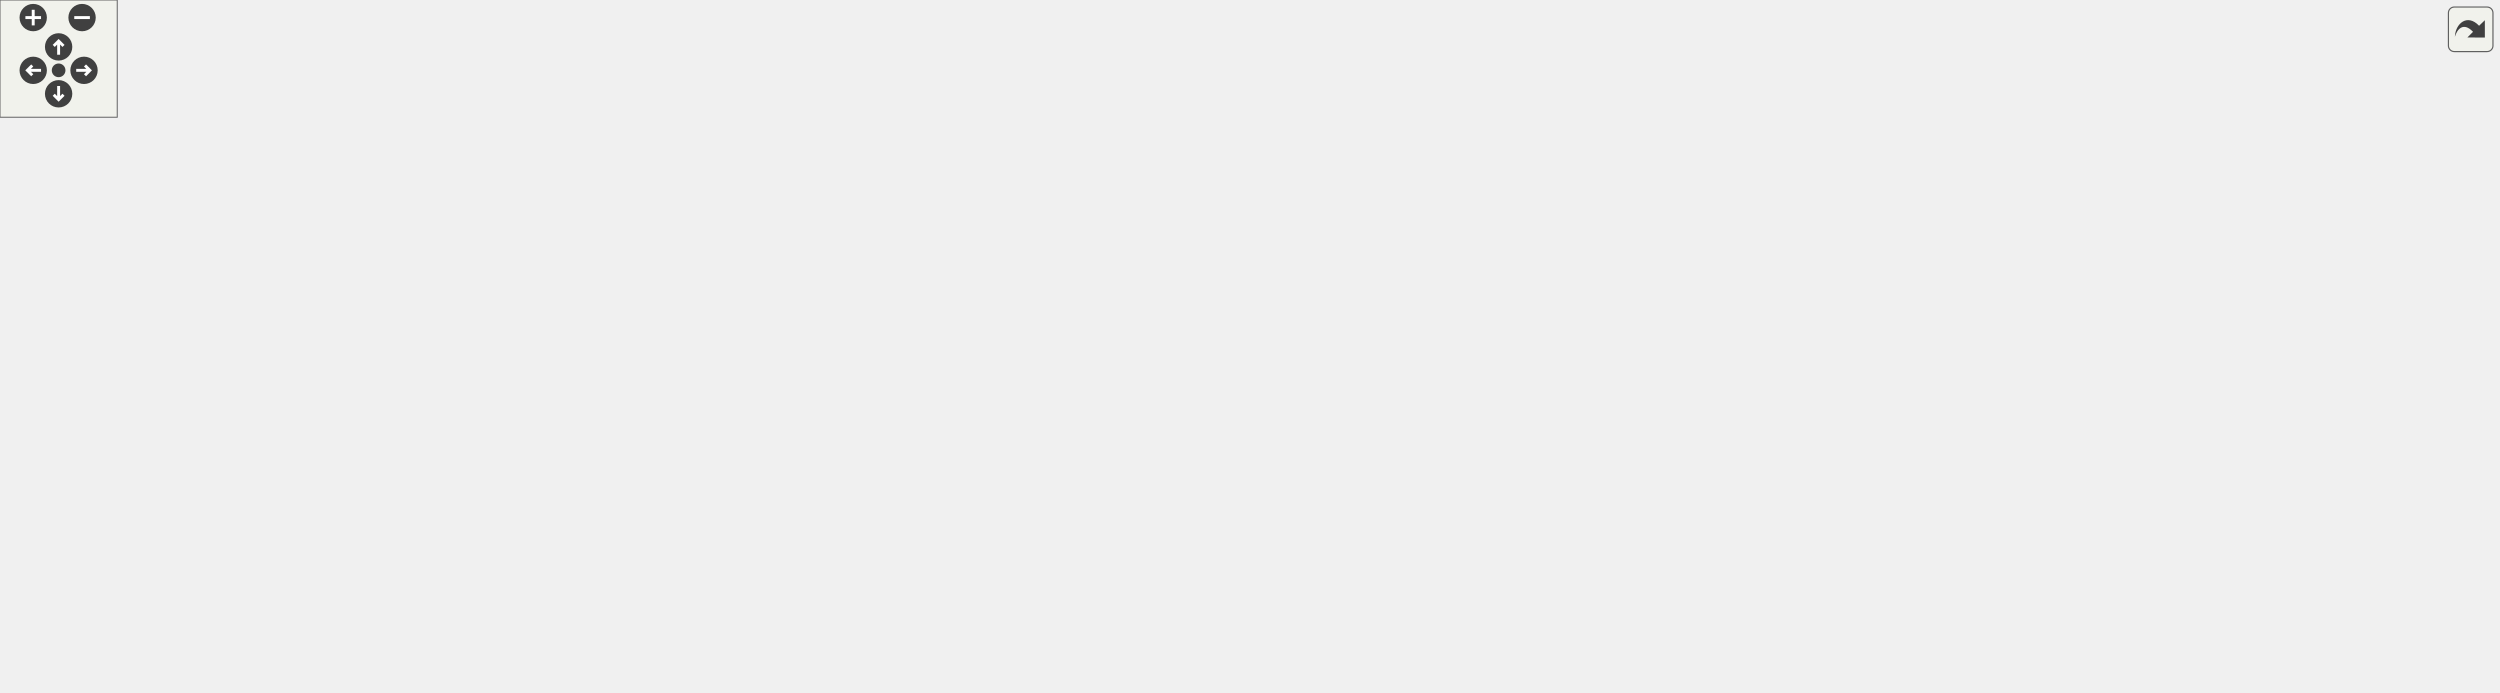
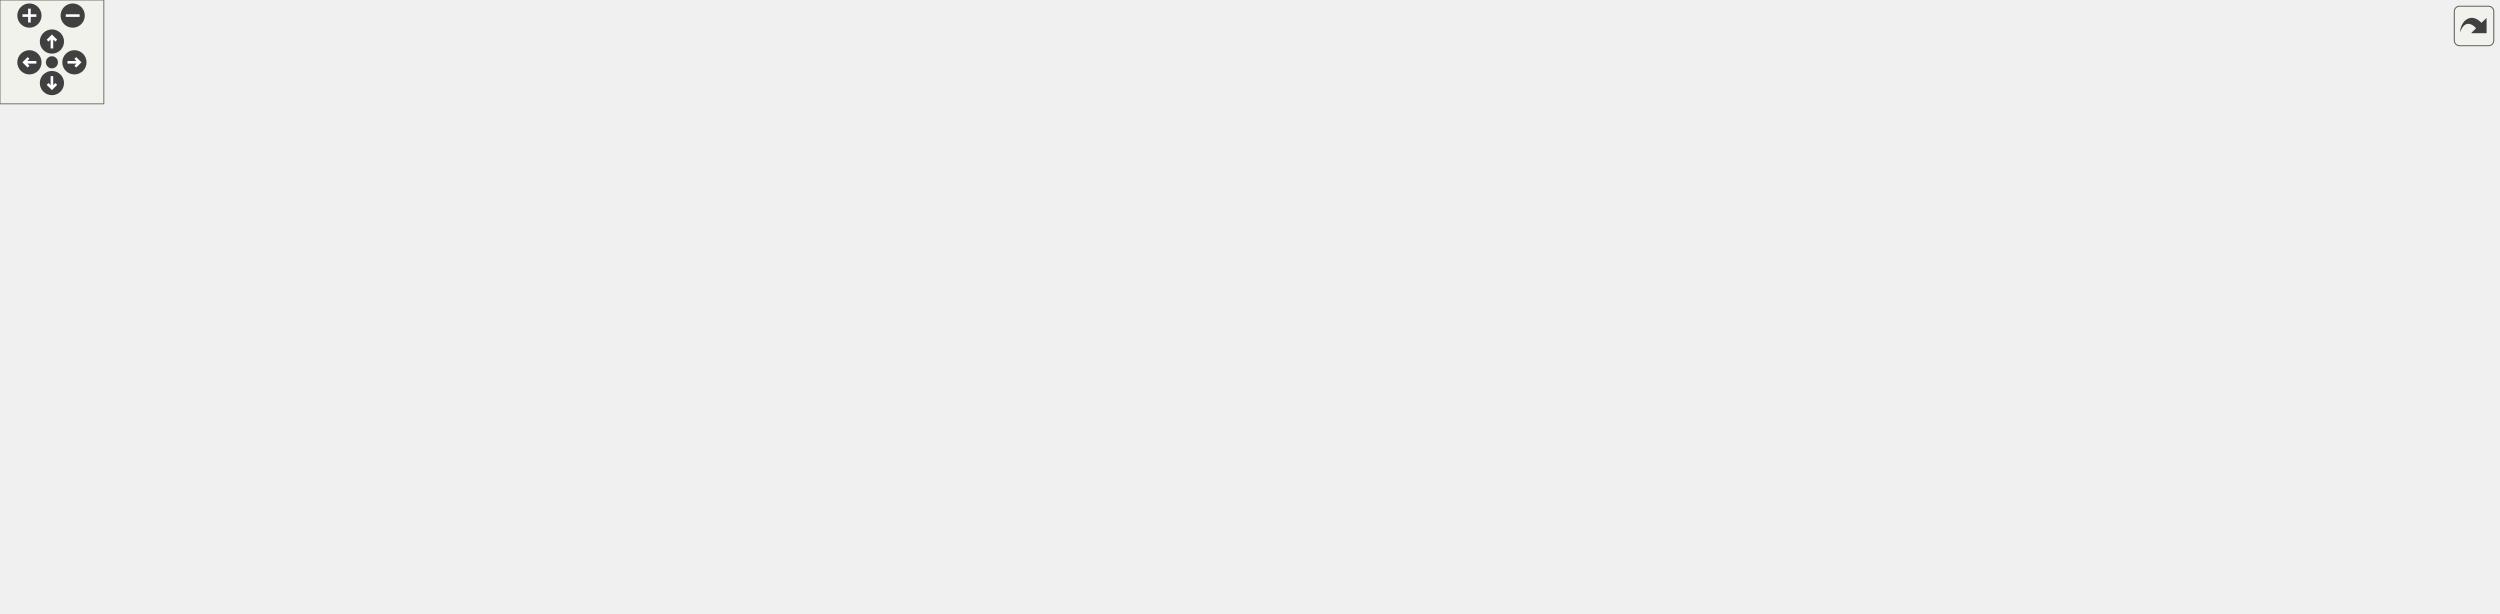
<svg xmlns="http://www.w3.org/2000/svg" xmlns:xlink="http://www.w3.org/1999/xlink" id="main" version="1.1" xml:space="preserve">
  <style type="text/css">
.edge:hover path { stroke: red; }
.edge:hover polygon { stroke: red; fill: red; }
</style>
  <defs>
    <circle id="rim" cx="0" cy="0" r="7" />
    <circle id="rim2" cx="0" cy="0" r="3.5" />
    <g id="zoomPlus">
      <use xlink:href="#rim" fill="#404040">
        <set attributeName="fill" to="#808080" begin="zoomplus.mouseover" end="zoomplus.mouseout" />
      </use>
      <path d="M-4,0h8M0,-4v8" fill="none" stroke="white" stroke-width="1.5" pointer-events="none" />
    </g>
    <g id="zoomMin">
      <use xlink:href="#rim" fill="#404040">
        <set attributeName="fill" to="#808080" begin="zoomminus.mouseover" end="zoomminus.mouseout" />
      </use>
      <path d="M-4,0h8" fill="none" stroke="white" stroke-width="1.5" pointer-events="none" />
    </g>
    <g id="dirArrow">
      <path fill="none" stroke="white" stroke-width="1.5" d="M0,-3.0v7 M-2.5,-0.5L0,-3.0L2.5,-0.5" />
    </g>
    <g id="resetDef">
      <use xlink:href="#rim2" fill="#404040">
        <set attributeName="fill" to="#808080" begin="reset.mouseover" end="reset.mouseout" />
      </use>
    </g>
  </defs>
  <svg id="graph" class="graph">
    <g id="viewport">
      <g id="node1" class="node">
        <g id="a_node1">
          <a xlink:title=" ">
-             <polygon fill="#bfbfbf" stroke="black" points="874.1,-275.5 874.1,-293.5 954.57,-293.5 954.57,-275.5 874.1,-275.5" />
-             <text text-anchor="middle" x="914.34" y="-281.5" font-family="Helvetica,sans-Serif" font-size="10.00">src/qtpass.cpp</text>
+             <polygon fill="#bfbfbf" stroke="black" points="948.1,-275.5 948.1,-293.5 1028.57,-293.5 1028.57,-275.5 948.1,-275.5" />
+             <text text-anchor="middle" x="988.34" y="-281.5" font-family="Helvetica,sans-Serif" font-size="10.00">src/qtpass.cpp</text>
          </a>
        </g>
      </g>
      <g id="node2" class="node">
        <g id="a_node2">
          <a xlink:href="qtpass_8h.html" target="_top" xlink:title=" ">
            <polygon fill="none" stroke="black" points="26.43,-165.5 26.43,-183.5 80.24,-183.5 80.24,-165.5 26.43,-165.5" />
            <text text-anchor="middle" x="53.34" y="-171.5" font-family="Helvetica,sans-Serif" font-size="10.00">qtpass.h</text>
          </a>
        </g>
      </g>
      <g id="edge1" class="edge">
-         <path fill="none" stroke="midnightblue" d="M874.03,-278.83C805.6,-270.88 662.35,-254.09 541.34,-239 372.98,-218 172.17,-191.37 90.56,-180.48" />
-         <polygon fill="midnightblue" stroke="midnightblue" points="90.68,-176.97 80.3,-179.11 89.75,-183.9 90.68,-176.97" />
+         <path fill="none" stroke="midnightblue" d="M948.03,-280.04C868.46,-273.1 685.64,-256.64 532.34,-239 367.24,-220.01 170.82,-192.38 90.42,-180.86" />
+         <polygon fill="midnightblue" stroke="midnightblue" points="90.7,-177.36 80.3,-179.41 89.7,-184.29 90.7,-177.36" />
      </g>
      <g id="node6" class="node">
        <g id="a_node6">
          <a xlink:href="mainwindow_8h.html" target="_top" xlink:title=" ">
            <polygon fill="none" stroke="black" points="289.93,-165.5 289.93,-183.5 368.74,-183.5 368.74,-165.5 289.93,-165.5" />
            <text text-anchor="middle" x="329.34" y="-171.5" font-family="Helvetica,sans-Serif" font-size="10.00">mainwindow.h</text>
          </a>
        </g>
      </g>
      <g id="edge5" class="edge">
-         <path fill="none" stroke="midnightblue" d="M874.02,-277.55C820.18,-269.48 721.88,-254.31 638.34,-239 544.89,-221.87 436.21,-198.8 375.84,-185.7" />
-         <polygon fill="midnightblue" stroke="midnightblue" points="376.38,-182.24 365.86,-183.53 374.89,-189.08 376.38,-182.24" />
+         <path fill="none" stroke="midnightblue" d="M948.03,-279.39C882.76,-272.5 749.97,-257.54 638.34,-239 543.6,-223.27 433.66,-199.29 373.8,-185.75" />
+         <polygon fill="midnightblue" stroke="midnightblue" points="374.46,-182.31 363.93,-183.51 372.91,-189.14 374.46,-182.31" />
      </g>
      <g id="node15" class="node">
        <g id="a_node15">
          <a xlink:href="qtpasssettings_8h.html" target="_top" xlink:title=" ">
            <polygon fill="none" stroke="black" points="647.2,-220.5 647.2,-238.5 735.47,-238.5 735.47,-220.5 647.2,-220.5" />
            <text text-anchor="middle" x="691.34" y="-226.5" font-family="Helvetica,sans-Serif" font-size="10.00">qtpasssettings.h</text>
          </a>
        </g>
      </g>
      <g id="edge18" class="edge">
-         <path fill="none" stroke="midnightblue" d="M880.47,-275.45C841.55,-266.2 777.59,-251 734.97,-240.87" />
-         <polygon fill="midnightblue" stroke="midnightblue" points="735.7,-237.45 725.16,-238.54 734.08,-244.26 735.7,-237.45" />
+         <path fill="none" stroke="midnightblue" d="M947.97,-276.3C895.6,-266.95 804.05,-250.61 745.63,-240.19" />
+         <polygon fill="midnightblue" stroke="midnightblue" points="745.94,-236.69 735.48,-238.38 744.71,-243.58 745.94,-236.69" />
      </g>
      <g id="node37" class="node">
        <g id="a_node37">
          <a xlink:title=" ">
            <polygon fill="none" stroke="#bfbfbf" points="752.99,-220.5 752.99,-238.5 825.69,-238.5 825.69,-220.5 752.99,-220.5" />
            <text text-anchor="middle" x="789.34" y="-226.5" font-family="Helvetica,sans-Serif" font-size="10.00">QApplication</text>
          </a>
        </g>
      </g>
      <g id="edge51" class="edge">
-         <path fill="none" stroke="midnightblue" d="M895.35,-275.45C874.7,-266.7 841.47,-252.61 817.72,-242.53" />
-         <polygon fill="midnightblue" stroke="midnightblue" points="819.07,-239.31 808.5,-238.63 816.34,-245.75 819.07,-239.31" />
+         <path fill="none" stroke="midnightblue" d="M958.11,-275.45C923.68,-266.28 867.27,-251.26 829.24,-241.13" />
+         <polygon fill="midnightblue" stroke="midnightblue" points="830.08,-237.73 819.52,-238.54 828.28,-244.49 830.08,-237.73" />
      </g>
      <g id="node38" class="node">
        <g id="a_node38">
          <a xlink:title=" ">
            <polygon fill="none" stroke="#bfbfbf" points="844.05,-220.5 844.05,-238.5 910.63,-238.5 910.63,-220.5 844.05,-220.5" />
            <text text-anchor="middle" x="877.34" y="-226.5" font-family="Helvetica,sans-Serif" font-size="10.00">QClipboard</text>
          </a>
        </g>
      </g>
      <g id="edge52" class="edge">
-         <path fill="none" stroke="midnightblue" d="M908.55,-275.22C903.26,-267.63 895.26,-256.18 888.69,-246.76" />
-         <polygon fill="midnightblue" stroke="midnightblue" points="891.55,-244.75 882.96,-238.55 885.81,-248.75 891.55,-244.75" />
+         <path fill="none" stroke="midnightblue" d="M971.48,-275.45C953.39,-266.81 924.42,-252.98 903.39,-242.94" />
+         <polygon fill="midnightblue" stroke="midnightblue" points="904.89,-239.78 894.35,-238.63 901.87,-246.09 904.89,-239.78" />
      </g>
      <g id="node39" class="node">
        <g id="a_node39">
          <a xlink:title=" ">
-             <polygon fill="none" stroke="#bfbfbf" points="928.21,-220.5 928.21,-238.5 976.46,-238.5 976.46,-220.5 928.21,-220.5" />
-             <text text-anchor="middle" x="952.34" y="-226.5" font-family="Helvetica,sans-Serif" font-size="10.00">QLabel</text>
+             <polygon fill="none" stroke="#bfbfbf" points="928.27,-220.5 928.27,-238.5 980.4,-238.5 980.4,-220.5 928.27,-220.5" />
+             <text text-anchor="middle" x="954.34" y="-226.5" font-family="Helvetica,sans-Serif" font-size="10.00">QDialog</text>
          </a>
        </g>
      </g>
      <g id="edge53" class="edge">
-         <path fill="none" stroke="midnightblue" d="M920.27,-275.22C925.71,-267.63 933.93,-256.18 940.68,-246.76" />
-         <polygon fill="midnightblue" stroke="midnightblue" points="943.58,-248.72 946.56,-238.55 937.89,-244.64 943.58,-248.72" />
+         <path fill="none" stroke="midnightblue" d="M983.02,-275.22C978.2,-267.71 970.96,-256.41 964.95,-247.05" />
+         <polygon fill="midnightblue" stroke="midnightblue" points="967.85,-245.08 959.5,-238.55 961.95,-248.86 967.85,-245.08" />
      </g>
      <g id="node40" class="node">
        <g id="a_node40">
          <a xlink:title=" ">
-             <polygon fill="none" stroke="#bfbfbf" points="994.77,-220.5 994.77,-238.5 1051.9,-238.5 1051.9,-220.5 994.77,-220.5" />
-             <text text-anchor="middle" x="1023.34" y="-226.5" font-family="Helvetica,sans-Serif" font-size="10.00">QPixmap</text>
+             <polygon fill="none" stroke="#bfbfbf" points="998.21,-220.5 998.21,-238.5 1046.46,-238.5 1046.46,-220.5 998.21,-220.5" />
+             <text text-anchor="middle" x="1022.34" y="-226.5" font-family="Helvetica,sans-Serif" font-size="10.00">QLabel</text>
          </a>
        </g>
      </g>
      <g id="edge54" class="edge">
-         <path fill="none" stroke="midnightblue" d="M930.89,-275.45C948.58,-266.85 976.85,-253.1 997.47,-243.08" />
-         <polygon fill="midnightblue" stroke="midnightblue" points="999.16,-246.15 1006.63,-238.63 996.1,-239.85 999.16,-246.15" />
+         <path fill="none" stroke="midnightblue" d="M993.65,-275.22C998.47,-267.71 1005.71,-256.41 1011.72,-247.05" />
+         <polygon fill="midnightblue" stroke="midnightblue" points="1014.72,-248.86 1017.17,-238.55 1008.83,-245.08 1014.72,-248.86" />
      </g>
      <g id="node41" class="node">
        <g id="a_node41">
          <a xlink:title=" ">
-             <polygon fill="none" stroke="#bfbfbf" points="1070.15,-220.5 1070.15,-238.5 1144.52,-238.5 1144.52,-220.5 1070.15,-220.5" />
-             <text text-anchor="middle" x="1107.34" y="-226.5" font-family="Helvetica,sans-Serif" font-size="10.00">QInputDialog</text>
+             <polygon fill="none" stroke="#bfbfbf" points="1064.77,-220.5 1064.77,-238.5 1121.9,-238.5 1121.9,-220.5 1064.77,-220.5" />
+             <text text-anchor="middle" x="1093.34" y="-226.5" font-family="Helvetica,sans-Serif" font-size="10.00">QPixmap</text>
          </a>
        </g>
      </g>
      <g id="edge55" class="edge">
-         <path fill="none" stroke="midnightblue" d="M943.65,-275.45C976.9,-266.32 1031.29,-251.38 1068.16,-241.26" />
-         <polygon fill="midnightblue" stroke="midnightblue" points="1069.35,-244.56 1078.06,-238.54 1067.49,-237.81 1069.35,-244.56" />
+         <path fill="none" stroke="midnightblue" d="M1004.28,-275.45C1021.24,-266.89 1048.31,-253.23 1068.15,-243.21" />
+         <polygon fill="midnightblue" stroke="midnightblue" points="1069.89,-246.26 1077.24,-238.63 1066.73,-240.01 1069.89,-246.26" />
      </g>
      <g id="node42" class="node">
        <g id="a_node42">
          <a xlink:title=" ">
-             <polygon fill="none" stroke="#bfbfbf" points="1162.38,-220.5 1162.38,-238.5 1222.29,-238.5 1222.29,-220.5 1162.38,-220.5" />
-             <text text-anchor="middle" x="1192.34" y="-226.5" font-family="Helvetica,sans-Serif" font-size="10.00">QLineEdit</text>
+             <polygon fill="none" stroke="#bfbfbf" points="1139.48,-220.5 1139.48,-238.5 1217.19,-238.5 1217.19,-220.5 1139.48,-220.5" />
+             <text text-anchor="middle" x="1178.34" y="-226.5" font-family="Helvetica,sans-Serif" font-size="10.00">QVBoxLayout</text>
          </a>
        </g>
      </g>
      <g id="edge56" class="edge">
-         <path fill="none" stroke="midnightblue" d="M954.58,-276.39C1000.1,-268.27 1076.69,-254.34 1151.99,-239.22" />
-         <polygon fill="midnightblue" stroke="midnightblue" points="1153.01,-242.59 1162.12,-237.18 1151.63,-235.73 1153.01,-242.59" />
+         <path fill="none" stroke="midnightblue" d="M1017.19,-275.45C1049.93,-266.32 1103.47,-251.38 1139.77,-241.26" />
+         <polygon fill="midnightblue" stroke="midnightblue" points="1140.83,-244.6 1149.52,-238.54 1138.95,-237.85 1140.83,-244.6" />
      </g>
      <g id="node43" class="node">
        <g id="a_node43">
          <a xlink:title=" ">
-             <polygon fill="none" stroke="#bfbfbf" points="1239.94,-220.5 1239.94,-238.5 1278.73,-238.5 1278.73,-220.5 1239.94,-220.5" />
-             <text text-anchor="middle" x="1259.34" y="-226.5" font-family="Helvetica,sans-Serif" font-size="10.00">utility</text>
+             <polygon fill="none" stroke="#bfbfbf" points="1235.15,-220.5 1235.15,-238.5 1309.52,-238.5 1309.52,-220.5 1235.15,-220.5" />
+             <text text-anchor="middle" x="1272.34" y="-226.5" font-family="Helvetica,sans-Serif" font-size="10.00">QInputDialog</text>
          </a>
        </g>
      </g>
      <g id="edge57" class="edge">
-         <path fill="none" stroke="midnightblue" d="M954.73,-279.86C1013.42,-274.13 1125.8,-261.49 1229.82,-239.04" />
-         <polygon fill="midnightblue" stroke="midnightblue" points="1230.84,-242.4 1239.86,-236.84 1229.34,-235.56 1230.84,-242.4" />
+         <path fill="none" stroke="midnightblue" d="M1028.72,-275.96C1080.48,-266.3 1170.05,-249.59 1224.97,-239.34" />
+         <polygon fill="midnightblue" stroke="midnightblue" points="1225.61,-242.78 1234.8,-237.5 1224.33,-235.9 1225.61,-242.78" />
+       </g>
+       <g id="node44" class="node">
+         <g id="a_node44">
+           <a xlink:title=" ">
+             <polygon fill="none" stroke="#bfbfbf" points="1327.38,-220.5 1327.38,-238.5 1387.29,-238.5 1387.29,-220.5 1327.38,-220.5" />
+             <text text-anchor="middle" x="1357.34" y="-226.5" font-family="Helvetica,sans-Serif" font-size="10.00">QLineEdit</text>
+           </a>
+         </g>
+       </g>
+       <g id="edge58" class="edge">
+         <path fill="none" stroke="midnightblue" d="M1028.63,-279.13C1089.14,-272.33 1207.25,-258.16 1317.22,-239.07" />
+         <polygon fill="midnightblue" stroke="midnightblue" points="1317.9,-242.51 1327.15,-237.33 1316.7,-235.61 1317.9,-242.51" />
+       </g>
+       <g id="node45" class="node">
+         <g id="a_node45">
+           <a xlink:title=" ">
+             <polygon fill="none" stroke="#bfbfbf" points="1404.94,-220.5 1404.94,-238.5 1443.73,-238.5 1443.73,-220.5 1404.94,-220.5" />
+             <text text-anchor="middle" x="1424.34" y="-226.5" font-family="Helvetica,sans-Serif" font-size="10.00">utility</text>
+           </a>
+         </g>
+       </g>
+       <g id="edge59" class="edge">
+         <path fill="none" stroke="midnightblue" d="M1028.68,-281.59C1100.63,-277.65 1255.85,-266.72 1394.89,-238.94" />
+         <polygon fill="midnightblue" stroke="midnightblue" points="1395.77,-242.34 1404.87,-236.91 1394.38,-235.48 1395.77,-242.34" />
      </g>
      <g id="node3" class="node">
        <g id="a_node3">
          <a xlink:title=" ">
            <polygon fill="none" stroke="#bfbfbf" points="415,-0.5 415,-18.5 467.68,-18.5 467.68,-0.5 415,-0.5" />
            <text text-anchor="middle" x="441.34" y="-6.5" font-family="Helvetica,sans-Serif" font-size="10.00">QObject</text>
          </a>
        </g>
      </g>
      <g id="edge2" class="edge">
        <path fill="none" stroke="midnightblue" d="M42.45,-165.36C32.72,-157.35 19.14,-144.13 13.34,-129 1.56,-98.29 -8.74,-79.38 13.34,-55 40.39,-25.12 334.28,-23.54 374.34,-19 384.28,-17.87 395.04,-16.55 404.97,-15.29" />
        <polygon fill="midnightblue" stroke="midnightblue" points="405.47,-18.76 414.94,-14.01 404.58,-11.82 405.47,-18.76" />
      </g>
      <g id="node4" class="node">
        <g id="a_node4">
          <a xlink:title=" ">
            <polygon fill="none" stroke="#bfbfbf" points="488.38,-0.5 488.38,-18.5 548.29,-18.5 548.29,-0.5 488.38,-0.5" />
            <text text-anchor="middle" x="518.34" y="-6.5" font-family="Helvetica,sans-Serif" font-size="10.00">QProcess</text>
          </a>
        </g>
      </g>
      <g id="edge3" class="edge">
        <path fill="none" stroke="midnightblue" d="M49.18,-165.48C43.03,-152.37 33.53,-126.18 46.34,-110 167.56,43.18 284.52,-55.93 476.34,-19 476.93,-18.89 477.53,-18.77 478.13,-18.65" />
        <polygon fill="midnightblue" stroke="midnightblue" points="478.93,-22.06 488.07,-16.7 477.58,-15.19 478.93,-22.06" />
      </g>
      <g id="node5" class="node">
        <g id="a_node5">
          <a xlink:title=" ">
            <polygon fill="none" stroke="#bfbfbf" points="54.85,-110.5 54.85,-128.5 103.82,-128.5 103.82,-110.5 54.85,-110.5" />
            <text text-anchor="middle" x="79.34" y="-116.5" font-family="Helvetica,sans-Serif" font-size="10.00">QTimer</text>
          </a>
        </g>
      </g>
      <g id="edge4" class="edge">
        <path fill="none" stroke="midnightblue" d="M57.4,-165.22C61.01,-157.86 66.39,-146.88 70.93,-137.64" />
        <polygon fill="midnightblue" stroke="midnightblue" points="74.12,-139.07 75.39,-128.55 67.84,-135.99 74.12,-139.07" />
      </g>
      <g id="edge16" class="edge">
        <path fill="none" stroke="midnightblue" d="M366.91,-165.46C403.3,-157.01 455.16,-143.02 470.34,-129 485.59,-114.91 504.18,-58.12 513.09,-28.57" />
        <polygon fill="midnightblue" stroke="midnightblue" points="516.52,-29.31 516,-18.72 509.81,-27.32 516.52,-29.31" />
      </g>
      <g id="edge17" class="edge">
        <path fill="none" stroke="midnightblue" d="M290.23,-165.45C247.66,-156.65 177.61,-142.07 117.34,-129 116.25,-128.76 115.14,-128.52 114.02,-128.28" />
        <polygon fill="midnightblue" stroke="midnightblue" points="114.37,-124.77 103.85,-126.03 112.87,-131.61 114.37,-124.77" />
      </g>
      <g id="node7" class="node">
        <g id="a_node7">
          <a xlink:href="storemodel_8h.html" target="_top" xlink:title=" ">
            <polygon fill="none" stroke="black" points="387.43,-110.5 387.43,-128.5 461.24,-128.5 461.24,-110.5 387.43,-110.5" />
            <text text-anchor="middle" x="424.34" y="-116.5" font-family="Helvetica,sans-Serif" font-size="10.00">storemodel.h</text>
          </a>
        </g>
      </g>
      <g id="edge6" class="edge">
        <path fill="none" stroke="midnightblue" d="M343.76,-165.45C358.83,-157.05 382.71,-143.72 400.56,-133.76" />
        <polygon fill="midnightblue" stroke="midnightblue" points="402.74,-136.55 409.77,-128.63 399.33,-130.44 402.74,-136.55" />
      </g>
      <g id="node9" class="node">
        <g id="a_node9">
          <a xlink:title=" ">
            <polygon fill="none" stroke="#bfbfbf" points="16.1,-0.5 16.1,-18.5 116.57,-18.5 116.57,-0.5 16.1,-0.5" />
            <text text-anchor="middle" x="66.34" y="-6.5" font-family="Helvetica,sans-Serif" font-size="10.00">QFileSystemModel</text>
          </a>
        </g>
      </g>
      <g id="edge13" class="edge">
        <path fill="none" stroke="midnightblue" d="M289.83,-171.54C251.26,-167.92 192.39,-157.7 150.34,-129 112.44,-103.14 85.98,-54.18 73.85,-28.02" />
        <polygon fill="midnightblue" stroke="midnightblue" points="76.92,-26.33 69.65,-18.63 70.53,-29.19 76.92,-26.33" />
      </g>
      <g id="node13" class="node">
        <g id="a_node13">
          <a xlink:title=" ">
            <polygon fill="none" stroke="#bfbfbf" points="159.54,-110.5 159.54,-128.5 271.14,-128.5 271.14,-110.5 159.54,-110.5" />
            <text text-anchor="middle" x="215.34" y="-116.5" font-family="Helvetica,sans-Serif" font-size="10.00">QItemSelectionModel</text>
          </a>
        </g>
      </g>
      <g id="edge14" class="edge">
        <path fill="none" stroke="midnightblue" d="M312.02,-165.45C293.44,-156.81 263.69,-142.98 242.09,-132.94" />
        <polygon fill="midnightblue" stroke="midnightblue" points="243.36,-129.67 232.81,-128.63 240.41,-136.01 243.36,-129.67" />
      </g>
      <g id="node14" class="node">
        <g id="a_node14">
          <a xlink:title=" ">
            <polygon fill="none" stroke="#bfbfbf" points="288.83,-110.5 288.83,-128.5 369.85,-128.5 369.85,-110.5 288.83,-110.5" />
            <text text-anchor="middle" x="329.34" y="-116.5" font-family="Helvetica,sans-Serif" font-size="10.00">QMainWindow</text>
          </a>
        </g>
      </g>
      <g id="edge15" class="edge">
        <path fill="none" stroke="midnightblue" d="M329.34,-165.22C329.34,-158.18 329.34,-147.81 329.34,-138.83" />
        <polygon fill="midnightblue" stroke="midnightblue" points="332.84,-138.55 329.34,-128.55 325.84,-138.55 332.84,-138.55" />
      </g>
      <g id="node8" class="node">
        <g id="a_node8">
          <a xlink:href="util_8h.html" target="_top" xlink:title=" ">
            <polygon fill="none" stroke="black" points="288.77,-55.5 288.77,-73.5 325.9,-73.5 325.9,-55.5 288.77,-55.5" />
            <text text-anchor="middle" x="307.34" y="-61.5" font-family="Helvetica,sans-Serif" font-size="10.00">util.h</text>
          </a>
        </g>
      </g>
      <g id="edge7" class="edge">
        <path fill="none" stroke="midnightblue" d="M401.56,-110.45C380.57,-101.85 349.95,-88.1 329.25,-78.08" />
        <polygon fill="midnightblue" stroke="midnightblue" points="330.76,-74.92 320.25,-73.63 327.66,-81.19 330.76,-74.92" />
      </g>
      <g id="node12" class="node">
        <g id="a_node12">
          <a xlink:title=" ">
            <polygon fill="none" stroke="#bfbfbf" points="343.77,-55.5 343.77,-73.5 460.9,-73.5 460.9,-55.5 343.77,-55.5" />
            <text text-anchor="middle" x="402.34" y="-61.5" font-family="Helvetica,sans-Serif" font-size="10.00">QSortFilterProxyModel</text>
          </a>
        </g>
      </g>
      <g id="edge12" class="edge">
        <path fill="none" stroke="midnightblue" d="M420.9,-110.22C417.88,-102.94 413.38,-92.11 409.57,-82.93" />
        <polygon fill="midnightblue" stroke="midnightblue" points="412.74,-81.44 405.68,-73.55 406.28,-84.13 412.74,-81.44" />
      </g>
      <g id="edge8" class="edge">
        <path fill="none" stroke="midnightblue" d="M326.19,-71.95C347.08,-80.35 380.29,-95.21 402.32,-105.88" />
        <polygon fill="midnightblue" stroke="midnightblue" points="401.06,-109.16 411.58,-110.45 404.16,-102.88 401.06,-109.16" />
      </g>
      <g id="edge9" class="edge">
        <path fill="none" stroke="midnightblue" d="M288.42,-59.34C250.9,-51.09 166.04,-32.43 112.76,-20.71" />
        <polygon fill="midnightblue" stroke="midnightblue" points="113.39,-17.26 102.87,-18.54 111.89,-24.1 113.39,-17.26" />
      </g>
      <g id="node10" class="node">
        <g id="a_node10">
          <a xlink:title=" ">
            <polygon fill="none" stroke="#bfbfbf" points="249.32,-0.5 249.32,-18.5 365.36,-18.5 365.36,-0.5 249.32,-0.5" />
            <text text-anchor="middle" x="307.34" y="-6.5" font-family="Helvetica,sans-Serif" font-size="10.00">QProcessEnvironment</text>
          </a>
        </g>
      </g>
      <g id="edge10" class="edge">
        <path fill="none" stroke="midnightblue" d="M307.34,-55.22C307.34,-48.18 307.34,-37.81 307.34,-28.83" />
        <polygon fill="midnightblue" stroke="midnightblue" points="310.84,-28.55 307.34,-18.55 303.84,-28.55 310.84,-28.55" />
      </g>
      <g id="node11" class="node">
        <g id="a_node11">
          <a xlink:title=" ">
            <polygon fill="none" stroke="#bfbfbf" points="931.38,-0.5 931.38,-18.5 981.29,-18.5 981.29,-0.5 931.38,-0.5" />
            <text text-anchor="middle" x="956.34" y="-6.5" font-family="Helvetica,sans-Serif" font-size="10.00">QString</text>
          </a>
        </g>
      </g>
      <g id="edge11" class="edge">
        <path fill="none" stroke="midnightblue" d="M326.07,-56.99C328.82,-56.21 331.63,-55.51 334.34,-55 448.18,-33.32 806.64,-16.78 920.94,-11.94" />
        <polygon fill="midnightblue" stroke="midnightblue" points="921.38,-15.43 931.23,-11.51 921.09,-8.43 921.38,-15.43" />
      </g>
      <g id="node16" class="node">
        <g id="a_node16">
          <a xlink:href="enums_8h.html" target="_top" xlink:title=" ">
            <polygon fill="none" stroke="black" points="1109.16,-55.5 1109.16,-73.5 1163.51,-73.5 1163.51,-55.5 1109.16,-55.5" />
            <text text-anchor="middle" x="1136.34" y="-61.5" font-family="Helvetica,sans-Serif" font-size="10.00">enums.h</text>
          </a>
        </g>
      </g>
      <g id="edge19" class="edge">
        <path fill="none" stroke="midnightblue" d="M731.27,-220.5C767.51,-212.75 822.19,-199.87 868.34,-184 960.63,-152.25 1065.11,-101.53 1111.67,-78.11" />
        <polygon fill="midnightblue" stroke="midnightblue" points="1113.36,-81.18 1120.7,-73.54 1110.2,-74.93 1113.36,-81.18" />
      </g>
      <g id="node17" class="node">
        <g id="a_node17">
          <a xlink:href="imitatepass_8h.html" target="_top" xlink:title=" ">
            <polygon fill="none" stroke="black" points="993.88,-165.5 993.88,-183.5 1068.79,-183.5 1068.79,-165.5 993.88,-165.5" />
            <text text-anchor="middle" x="1031.34" y="-171.5" font-family="Helvetica,sans-Serif" font-size="10.00">imitatepass.h</text>
          </a>
        </g>
      </g>
      <g id="edge20" class="edge">
        <path fill="none" stroke="midnightblue" d="M735.58,-221.38C738.54,-220.91 741.48,-220.45 744.34,-220 849.16,-203.6 875.56,-200.72 980.34,-184 981.42,-183.83 982.52,-183.65 983.63,-183.47" />
        <polygon fill="midnightblue" stroke="midnightblue" points="984.44,-186.89 993.75,-181.83 983.31,-179.98 984.44,-186.89" />
      </g>
      <g id="node28" class="node">
        <g id="a_node28">
          <a xlink:href="passwordconfiguration_8h.html" target="_top" xlink:title=" ">
            <polygon fill="none" stroke="black" points="606.14,-110.5 606.14,-128.5 730.53,-128.5 730.53,-110.5 606.14,-110.5" />
            <text text-anchor="middle" x="668.34" y="-116.5" font-family="Helvetica,sans-Serif" font-size="10.00">passwordconfiguration.h</text>
          </a>
        </g>
      </g>
      <g id="edge39" class="edge">
        <path fill="none" stroke="midnightblue" d="M701.66,-220.43C715.58,-208.52 737.51,-185.42 727.34,-165 720.59,-151.46 707.53,-140.95 695.42,-133.55" />
        <polygon fill="midnightblue" stroke="midnightblue" points="696.89,-130.36 686.46,-128.5 693.45,-136.46 696.89,-130.36" />
      </g>
      <g id="node29" class="node">
        <g id="a_node29">
          <a xlink:href="realpass_8h.html" target="_top" xlink:title=" ">
            <polygon fill="none" stroke="black" points="774.27,-165.5 774.27,-183.5 836.4,-183.5 836.4,-165.5 774.27,-165.5" />
            <text text-anchor="middle" x="805.34" y="-171.5" font-family="Helvetica,sans-Serif" font-size="10.00">realpass.h</text>
          </a>
        </g>
      </g>
      <g id="edge41" class="edge">
        <path fill="none" stroke="midnightblue" d="M708.65,-220.45C727.23,-211.81 756.98,-197.98 778.58,-187.94" />
        <polygon fill="midnightblue" stroke="midnightblue" points="780.27,-191.01 787.86,-183.63 777.32,-184.67 780.27,-191.01" />
      </g>
      <g id="node30" class="node">
        <g id="a_node30">
          <a xlink:href="settingsconstants_8h.html" target="_top" xlink:title=" ">
            <polygon fill="none" stroke="black" points="836.53,-110.5 836.53,-128.5 938.14,-128.5 938.14,-110.5 836.53,-110.5" />
            <text text-anchor="middle" x="887.34" y="-116.5" font-family="Helvetica,sans-Serif" font-size="10.00">settingsconstants.h</text>
          </a>
        </g>
      </g>
      <g id="edge43" class="edge">
        <path fill="none" stroke="midnightblue" d="M730.31,-220.47C769.62,-211.8 827.06,-197.43 845.34,-184 861.28,-172.28 872.93,-152.56 879.87,-138.2" />
        <polygon fill="midnightblue" stroke="midnightblue" points="883.15,-139.44 884.08,-128.88 876.77,-136.55 883.15,-139.44" />
      </g>
      <g id="node31" class="node">
        <g id="a_node31">
          <a xlink:title=" ">
            <polygon fill="none" stroke="#bfbfbf" points="1086.5,-165.5 1086.5,-183.5 1154.18,-183.5 1154.18,-165.5 1086.5,-165.5" />
            <text text-anchor="middle" x="1120.34" y="-171.5" font-family="Helvetica,sans-Serif" font-size="10.00">QByteArray</text>
          </a>
        </g>
      </g>
      <g id="edge45" class="edge">
        <path fill="none" stroke="midnightblue" d="M735.56,-221.23C738.53,-220.8 741.47,-220.38 744.34,-220 888.71,-200.63 928.48,-206.2 1076.23,-184.04" />
        <polygon fill="midnightblue" stroke="midnightblue" points="1076.75,-187.5 1086.12,-182.54 1075.7,-180.58 1076.75,-187.5" />
      </g>
      <g id="node32" class="node">
        <g id="a_node32">
          <a xlink:title=" ">
            <polygon fill="none" stroke="#bfbfbf" points="394.77,-165.5 394.77,-183.5 441.9,-183.5 441.9,-165.5 394.77,-165.5" />
            <text text-anchor="middle" x="418.34" y="-171.5" font-family="Helvetica,sans-Serif" font-size="10.00">QHash</text>
          </a>
        </g>
      </g>
      <g id="edge46" class="edge">
        <path fill="none" stroke="midnightblue" d="M646.92,-221.21C600.68,-213.4 525.96,-200.21 452.03,-184.02" />
        <polygon fill="midnightblue" stroke="midnightblue" points="452.6,-180.56 442.08,-181.82 451.09,-187.4 452.6,-180.56" />
      </g>
      <g id="node33" class="node">
        <g id="a_node33">
          <a xlink:title=" ">
            <polygon fill="none" stroke="#bfbfbf" points="460.05,-165.5 460.05,-183.5 506.62,-183.5 506.62,-165.5 460.05,-165.5" />
            <text text-anchor="middle" x="483.34" y="-171.5" font-family="Helvetica,sans-Serif" font-size="10.00">QPoint</text>
          </a>
        </g>
      </g>
      <g id="edge47" class="edge">
        <path fill="none" stroke="midnightblue" d="M659.19,-220.5C625.88,-212.17 572.06,-198.65 516.73,-184.34" />
        <polygon fill="midnightblue" stroke="midnightblue" points="517.3,-180.87 506.75,-181.75 515.55,-187.65 517.3,-180.87" />
      </g>
      <g id="node34" class="node">
        <g id="a_node34">
          <a xlink:title=" ">
            <polygon fill="none" stroke="#bfbfbf" points="524.38,-165.5 524.38,-183.5 584.29,-183.5 584.29,-165.5 524.38,-165.5" />
            <text text-anchor="middle" x="554.34" y="-171.5" font-family="Helvetica,sans-Serif" font-size="10.00">QSettings</text>
          </a>
        </g>
      </g>
      <g id="edge48" class="edge">
        <path fill="none" stroke="midnightblue" d="M670.53,-220.45C647.7,-211.62 610.83,-197.35 584.75,-187.27" />
        <polygon fill="midnightblue" stroke="midnightblue" points="585.93,-183.97 575.34,-183.63 583.4,-190.5 585.93,-183.97" />
      </g>
      <g id="node35" class="node">
        <g id="a_node35">
          <a xlink:title=" ">
            <polygon fill="none" stroke="#bfbfbf" points="602.72,-165.5 602.72,-183.5 645.95,-183.5 645.95,-165.5 602.72,-165.5" />
            <text text-anchor="middle" x="624.34" y="-171.5" font-family="Helvetica,sans-Serif" font-size="10.00">QSize</text>
          </a>
        </g>
      </g>
      <g id="edge49" class="edge">
        <path fill="none" stroke="midnightblue" d="M681.16,-220.45C670.93,-212.36 654.93,-199.7 642.52,-189.88" />
        <polygon fill="midnightblue" stroke="midnightblue" points="644.62,-187.08 634.61,-183.63 640.28,-192.57 644.62,-187.08" />
      </g>
      <g id="node36" class="node">
        <g id="a_node36">
          <a xlink:title=" ">
            <polygon fill="none" stroke="#bfbfbf" points="663.97,-165.5 663.97,-183.5 718.7,-183.5 718.7,-165.5 663.97,-165.5" />
            <text text-anchor="middle" x="691.34" y="-171.5" font-family="Helvetica,sans-Serif" font-size="10.00">QVariant</text>
          </a>
        </g>
      </g>
      <g id="edge50" class="edge">
        <path fill="none" stroke="midnightblue" d="M691.34,-220.22C691.34,-213.18 691.34,-202.81 691.34,-193.83" />
        <polygon fill="midnightblue" stroke="midnightblue" points="694.84,-193.55 691.34,-183.55 687.84,-193.55 694.84,-193.55" />
      </g>
      <g id="node18" class="node">
        <g id="a_node18">
          <a xlink:href="pass_8h.html" target="_top" xlink:title=" ">
            <polygon fill="none" stroke="black" points="772.6,-110.5 772.6,-128.5 818.07,-128.5 818.07,-110.5 772.6,-110.5" />
            <text text-anchor="middle" x="795.34" y="-116.5" font-family="Helvetica,sans-Serif" font-size="10.00">pass.h</text>
          </a>
        </g>
      </g>
      <g id="edge21" class="edge">
        <path fill="none" stroke="midnightblue" d="M993.62,-165.8C954.59,-157.72 891.65,-144.36 828.16,-129.11" />
        <polygon fill="midnightblue" stroke="midnightblue" points="828.92,-125.7 818.38,-126.75 827.28,-132.5 828.92,-125.7" />
      </g>
      <g id="node26" class="node">
        <g id="a_node26">
          <a xlink:href="simpletransaction_8h.html" target="_top" xlink:title=" ">
            <polygon fill="none" stroke="black" points="1085.26,-110.5 1085.26,-128.5 1187.41,-128.5 1187.41,-110.5 1085.26,-110.5" />
            <text text-anchor="middle" x="1136.34" y="-116.5" font-family="Helvetica,sans-Serif" font-size="10.00">simpletransaction.h</text>
          </a>
        </g>
      </g>
      <g id="edge36" class="edge">
        <path fill="none" stroke="midnightblue" d="M1047.28,-165.45C1064.24,-156.89 1091.31,-143.23 1111.15,-133.21" />
        <polygon fill="midnightblue" stroke="midnightblue" points="1112.89,-136.26 1120.24,-128.63 1109.73,-130.01 1112.89,-136.26" />
      </g>
      <g id="edge30" class="edge">
        <path fill="none" stroke="midnightblue" d="M773.34,-110.46C749.41,-101.66 710.06,-87.08 676.34,-74 631.32,-56.54 579.43,-35.51 547.76,-22.58" />
        <polygon fill="midnightblue" stroke="midnightblue" points="548.81,-19.22 538.23,-18.67 546.16,-25.7 548.81,-19.22" />
      </g>
      <g id="edge32" class="edge">
        <path fill="none" stroke="midnightblue" d="M818.12,-112.47C859.24,-101.5 942.01,-78.93 946.34,-74 957.03,-61.81 958.81,-43 958.34,-29.01" />
        <polygon fill="midnightblue" stroke="midnightblue" points="961.8,-28.36 957.57,-18.65 954.82,-28.88 961.8,-28.36" />
      </g>
      <g id="edge22" class="edge">
        <path fill="none" stroke="midnightblue" d="M818.33,-112.05C821.35,-111.3 824.41,-110.6 827.34,-110 878.6,-99.54 1028.32,-79.54 1098.81,-70.35" />
        <polygon fill="midnightblue" stroke="midnightblue" points="1099.55,-73.78 1109.02,-69.02 1098.65,-66.84 1099.55,-73.78" />
      </g>
      <g id="node19" class="node">
        <g id="a_node19">
          <a xlink:href="executor_8h.html" target="_top" xlink:title=" ">
            <polygon fill="none" stroke="black" points="517.26,-55.5 517.26,-73.5 579.41,-73.5 579.41,-55.5 517.26,-55.5" />
            <text text-anchor="middle" x="548.34" y="-61.5" font-family="Helvetica,sans-Serif" font-size="10.00">executor.h</text>
          </a>
        </g>
      </g>
      <g id="edge23" class="edge">
        <path fill="none" stroke="midnightblue" d="M772.54,-113.61C730.89,-104.67 641.96,-85.59 589.48,-74.33" />
        <polygon fill="midnightblue" stroke="midnightblue" points="590.01,-70.86 579.49,-72.19 588.54,-77.71 590.01,-70.86" />
      </g>
      <g id="node20" class="node">
        <g id="a_node20">
          <a xlink:title=" ">
            <polygon fill="none" stroke="#bfbfbf" points="611.43,-0.5 611.43,-18.5 665.24,-18.5 665.24,-0.5 611.43,-0.5" />
            <text text-anchor="middle" x="638.34" y="-6.5" font-family="Helvetica,sans-Serif" font-size="10.00">QQueue</text>
          </a>
        </g>
      </g>
      <g id="edge31" class="edge">
        <path fill="none" stroke="midnightblue" d="M773.54,-110.5C753.95,-102.76 724.87,-89.88 702.34,-74 682.84,-60.26 663.88,-40.38 651.72,-26.54" />
        <polygon fill="midnightblue" stroke="midnightblue" points="654.26,-24.12 645.09,-18.81 648.94,-28.67 654.26,-24.12" />
      </g>
      <g id="node21" class="node">
        <g id="a_node21">
          <a xlink:href="userinfo_8h.html" target="_top" xlink:title=" ">
            <polygon fill="none" stroke="black" points="993.38,-55.5 993.38,-73.5 1053.29,-73.5 1053.29,-55.5 993.38,-55.5" />
            <text text-anchor="middle" x="1023.34" y="-61.5" font-family="Helvetica,sans-Serif" font-size="10.00">userinfo.h</text>
          </a>
        </g>
      </g>
      <g id="edge27" class="edge">
        <path fill="none" stroke="midnightblue" d="M818.38,-112.27C821.39,-111.49 824.43,-110.71 827.34,-110 881.26,-96.72 943.88,-82.76 983.55,-74.09" />
        <polygon fill="midnightblue" stroke="midnightblue" points="984.35,-77.5 993.37,-71.95 982.85,-70.66 984.35,-77.5" />
      </g>
      <g id="node23" class="node">
        <g id="a_node23">
          <a xlink:title=" ">
            <polygon fill="none" stroke="#bfbfbf" points="711.22,-55.5 711.22,-73.5 759.45,-73.5 759.45,-55.5 711.22,-55.5" />
            <text text-anchor="middle" x="735.34" y="-61.5" font-family="Helvetica,sans-Serif" font-size="10.00">cassert</text>
          </a>
        </g>
      </g>
      <g id="edge33" class="edge">
        <path fill="none" stroke="midnightblue" d="M786.22,-110.45C777.24,-102.51 763.29,-90.19 752.26,-80.45" />
        <polygon fill="midnightblue" stroke="midnightblue" points="754.35,-77.62 744.53,-73.63 749.71,-82.87 754.35,-77.62" />
      </g>
      <g id="node24" class="node">
        <g id="a_node24">
          <a xlink:title=" ">
            <polygon fill="none" stroke="#bfbfbf" points="777.61,-55.5 777.61,-73.5 813.06,-73.5 813.06,-55.5 777.61,-55.5" />
            <text text-anchor="middle" x="795.34" y="-61.5" font-family="Helvetica,sans-Serif" font-size="10.00">map</text>
          </a>
        </g>
      </g>
      <g id="edge34" class="edge">
        <path fill="none" stroke="midnightblue" d="M795.34,-110.22C795.34,-103.18 795.34,-92.81 795.34,-83.83" />
        <polygon fill="midnightblue" stroke="midnightblue" points="798.84,-83.55 795.34,-73.55 791.84,-83.55 798.84,-83.55" />
      </g>
      <g id="node25" class="node">
        <g id="a_node25">
          <a xlink:title=" ">
            <polygon fill="none" stroke="#bfbfbf" points="831.04,-55.5 831.04,-73.5 937.64,-73.5 937.64,-55.5 831.04,-55.5" />
            <text text-anchor="middle" x="884.34" y="-61.5" font-family="Helvetica,sans-Serif" font-size="10.00">QRandomGenerator</text>
          </a>
        </g>
      </g>
      <g id="edge35" class="edge">
        <path fill="none" stroke="midnightblue" d="M808.85,-110.45C822.97,-102.05 845.34,-88.72 862.07,-78.76" />
        <polygon fill="midnightblue" stroke="midnightblue" points="863.89,-81.75 870.69,-73.63 860.31,-75.73 863.89,-81.75" />
      </g>
      <g id="edge24" class="edge">
        <path fill="none" stroke="midnightblue" d="M532.08,-55.45C514.72,-46.85 486.97,-33.1 466.72,-23.08" />
        <polygon fill="midnightblue" stroke="midnightblue" points="468.25,-19.93 457.74,-18.63 465.15,-26.2 468.25,-19.93" />
      </g>
      <g id="edge25" class="edge">
        <path fill="none" stroke="midnightblue" d="M543.65,-55.22C539.44,-47.79 533.14,-36.65 527.87,-27.34" />
        <polygon fill="midnightblue" stroke="midnightblue" points="530.86,-25.53 522.89,-18.55 524.77,-28.98 530.86,-25.53" />
      </g>
      <g id="edge26" class="edge">
        <path fill="none" stroke="midnightblue" d="M562,-55.45C576.28,-47.05 598.9,-33.72 615.82,-23.76" />
        <polygon fill="midnightblue" stroke="midnightblue" points="617.7,-26.72 624.54,-18.63 614.15,-20.68 617.7,-26.72" />
      </g>
      <g id="edge29" class="edge">
        <path fill="none" stroke="midnightblue" d="M1013.16,-55.45C1002.93,-47.36 986.93,-34.7 974.52,-24.88" />
        <polygon fill="midnightblue" stroke="midnightblue" points="976.62,-22.08 966.61,-18.63 972.28,-27.57 976.62,-22.08" />
      </g>
      <g id="node22" class="node">
        <g id="a_node22">
          <a xlink:title=" ">
            <polygon fill="none" stroke="#bfbfbf" points="998.96,-0.5 998.96,-18.5 1065.71,-18.5 1065.71,-0.5 998.96,-0.5" />
            <text text-anchor="middle" x="1032.34" y="-6.5" font-family="Helvetica,sans-Serif" font-size="10.00">QDateTime</text>
          </a>
        </g>
      </g>
      <g id="edge28" class="edge">
        <path fill="none" stroke="midnightblue" d="M1024.74,-55.22C1025.95,-48.1 1027.74,-37.58 1029.27,-28.53" />
        <polygon fill="midnightblue" stroke="midnightblue" points="1032.75,-28.99 1030.97,-18.55 1025.84,-27.82 1032.75,-28.99" />
      </g>
      <g id="edge37" class="edge">
        <path fill="none" stroke="midnightblue" d="M1136.34,-110.22C1136.34,-103.18 1136.34,-92.81 1136.34,-83.83" />
        <polygon fill="midnightblue" stroke="midnightblue" points="1139.84,-83.55 1136.34,-73.55 1132.84,-83.55 1139.84,-83.55" />
      </g>
      <g id="node27" class="node">
        <g id="a_node27">
          <a xlink:title=" ">
            <polygon fill="none" stroke="#bfbfbf" points="1181.43,-55.5 1181.43,-73.5 1225.24,-73.5 1225.24,-55.5 1181.43,-55.5" />
            <text text-anchor="middle" x="1203.34" y="-61.5" font-family="Helvetica,sans-Serif" font-size="10.00">queue</text>
          </a>
        </g>
      </g>
      <g id="edge38" class="edge">
        <path fill="none" stroke="midnightblue" d="M1146.51,-110.45C1156.74,-102.36 1172.74,-89.7 1185.15,-79.88" />
        <polygon fill="midnightblue" stroke="midnightblue" points="1187.39,-82.57 1193.06,-73.63 1183.05,-77.08 1187.39,-82.57" />
      </g>
      <g id="edge40" class="edge">
        <path fill="none" stroke="midnightblue" d="M670.23,-110.36C673.88,-96.57 683.29,-68.78 702.34,-55 736.79,-30.07 860.03,-17.63 921.27,-12.88" />
        <polygon fill="midnightblue" stroke="midnightblue" points="921.54,-16.37 931.25,-12.13 921.01,-9.39 921.54,-16.37" />
      </g>
      <g id="edge42" class="edge">
        <path fill="none" stroke="midnightblue" d="M803.77,-165.22C802.43,-158.1 800.44,-147.58 798.74,-138.53" />
        <polygon fill="midnightblue" stroke="midnightblue" points="802.15,-137.73 796.85,-128.55 795.27,-139.03 802.15,-137.73" />
      </g>
      <g id="edge44" class="edge">
        <path fill="none" stroke="midnightblue" d="M930.11,-110.45C979.23,-100.79 1054.13,-84.55 1062.34,-74 1067.52,-67.33 1067.01,-62.03 1062.34,-55 1054.02,-42.49 1018.84,-29.31 991.26,-20.57" />
        <polygon fill="midnightblue" stroke="midnightblue" points="992.09,-17.16 981.51,-17.56 990.03,-23.85 992.09,-17.16" />
      </g>
    </g>
  </svg>
  <g id="navigator" transform="translate(0 0)" fill="#404254">
    <rect fill="#f2f5e9" fill-opacity="0.5" stroke="#606060" stroke-width=".5" x="0" y="0" width="60" height="60" />
    <use id="zoomplus" xlink:href="#zoomPlus" x="17" y="9" />
    <use id="zoomminus" xlink:href="#zoomMin" x="42" y="9" />
    <use id="reset" xlink:href="#resetDef" x="30" y="36" />
    <g id="arrowUp" xlink:href="#dirArrow" transform="translate(30 24)">
      <use xlink:href="#rim" fill="#404040">
        <set attributeName="fill" to="#808080" begin="arrowUp.mouseover" end="arrowUp.mouseout" />
      </use>
      <path fill="none" stroke="white" stroke-width="1.5" d="M0,-3.0v7 M-2.5,-0.5L0,-3.0L2.5,-0.5" />
    </g>
    <g id="arrowRight" xlink:href="#dirArrow" transform="rotate(90) translate(36 -43)">
      <use xlink:href="#rim" fill="#404040">
        <set attributeName="fill" to="#808080" begin="arrowRight.mouseover" end="arrowRight.mouseout" />
      </use>
      <path fill="none" stroke="white" stroke-width="1.5" d="M0,-3.0v7 M-2.5,-0.5L0,-3.0L2.5,-0.5" />
    </g>
    <g id="arrowDown" xlink:href="#dirArrow" transform="rotate(180) translate(-30 -48)">
      <use xlink:href="#rim" fill="#404040">
        <set attributeName="fill" to="#808080" begin="arrowDown.mouseover" end="arrowDown.mouseout" />
      </use>
      <path fill="none" stroke="white" stroke-width="1.5" d="M0,-3.0v7 M-2.5,-0.5L0,-3.0L2.5,-0.5" />
    </g>
    <g id="arrowLeft" xlink:href="#dirArrow" transform="rotate(270) translate(-36 17)">
      <use xlink:href="#rim" fill="#404040">
        <set attributeName="fill" to="#808080" begin="arrowLeft.mouseover" end="arrowLeft.mouseout" />
      </use>
      <path fill="none" stroke="white" stroke-width="1.5" d="M0,-3.0v7 M-2.5,-0.5L0,-3.0L2.5,-0.5" />
    </g>
  </g>
  <svg viewBox="0 0 15 15" width="100%" height="30px" preserveAspectRatio="xMaxYMin meet">
    <g id="arrow_out" transform="scale(0.3 0.3)">
      <a xlink:href="qtpass_8cpp__incl_org.svg" target="_base">
        <rect id="button" ry="5" rx="5" y="6" x="6" height="38" width="38" fill="#f2f5e9" fill-opacity="0.5" stroke="#606060" stroke-width="1.0" />
        <path id="arrow" d="M 11.5,31.437 C 11.94,20.098 22.043,11.323 32.159,21.979 L 37.069,17.246 C 37.069,17.246 37.088,32 37.088,32 L 22.16,31.978 C 22.16,31.978 26.998,27.14 26.998,27.14 C 18.529,18.264 13.292,25.23 11.5,31.437 z" style="fill:#404040;" />
      </a>
    </g>
  </svg>
</svg>
